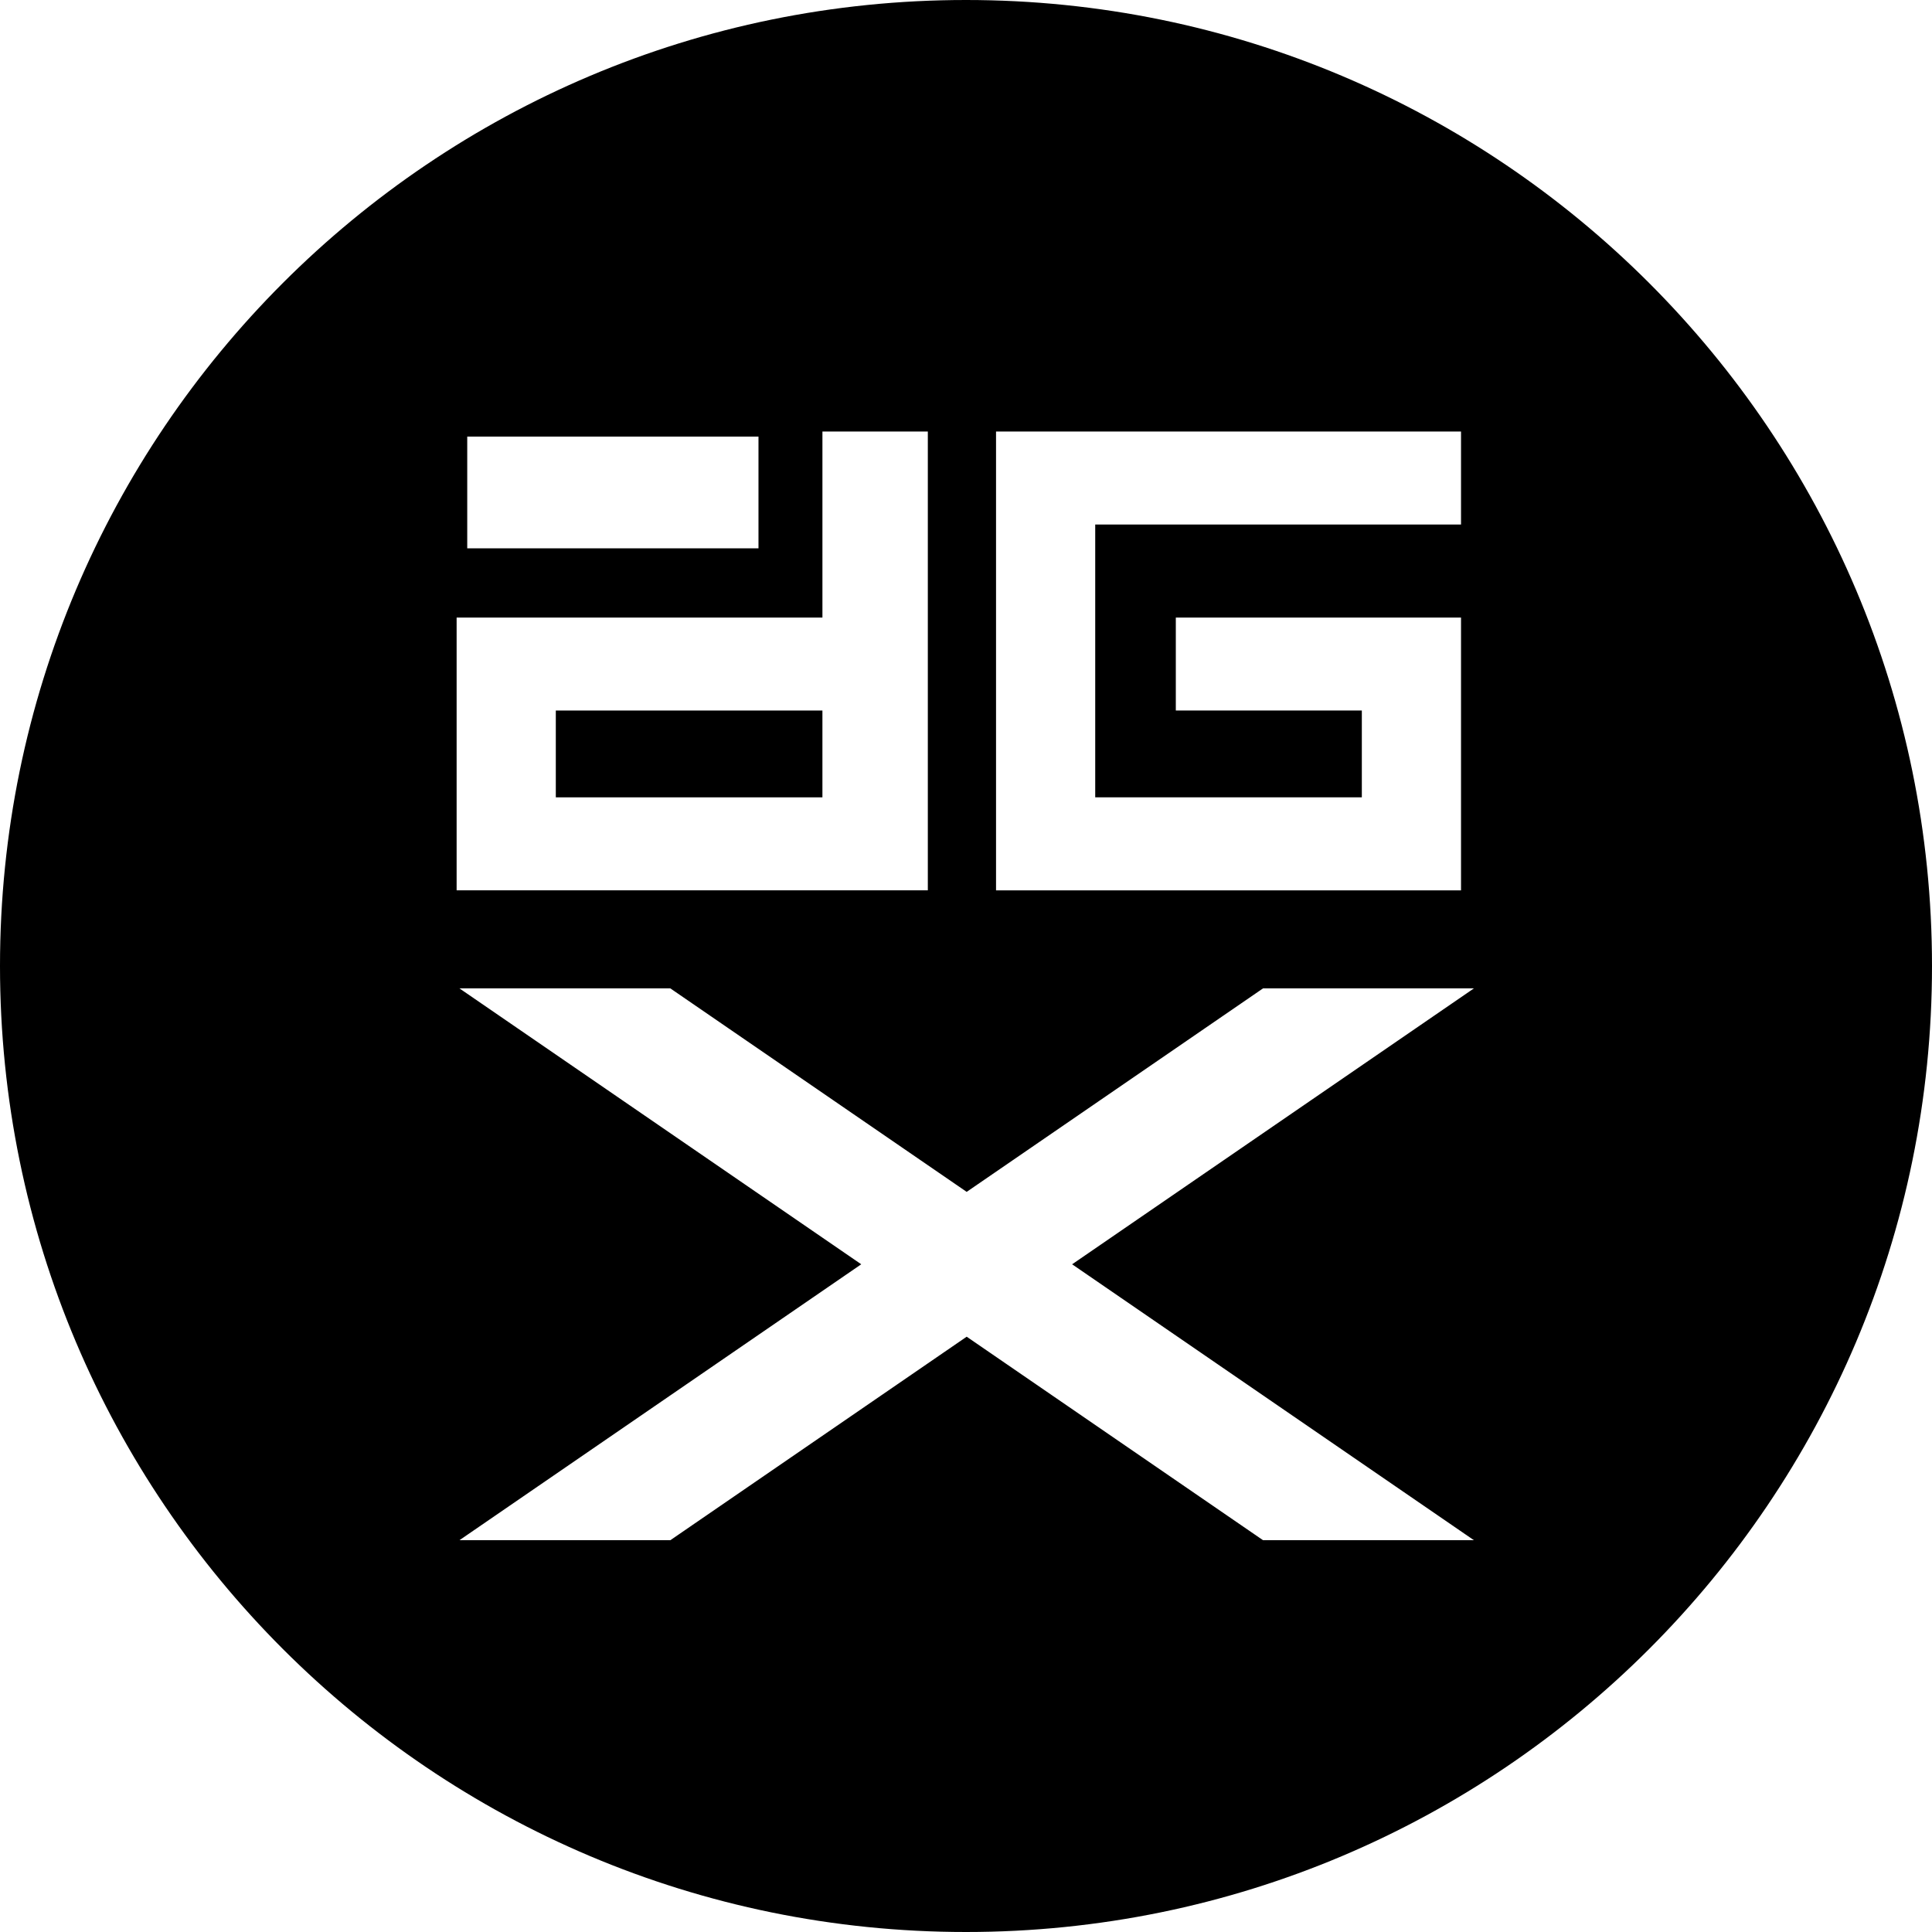
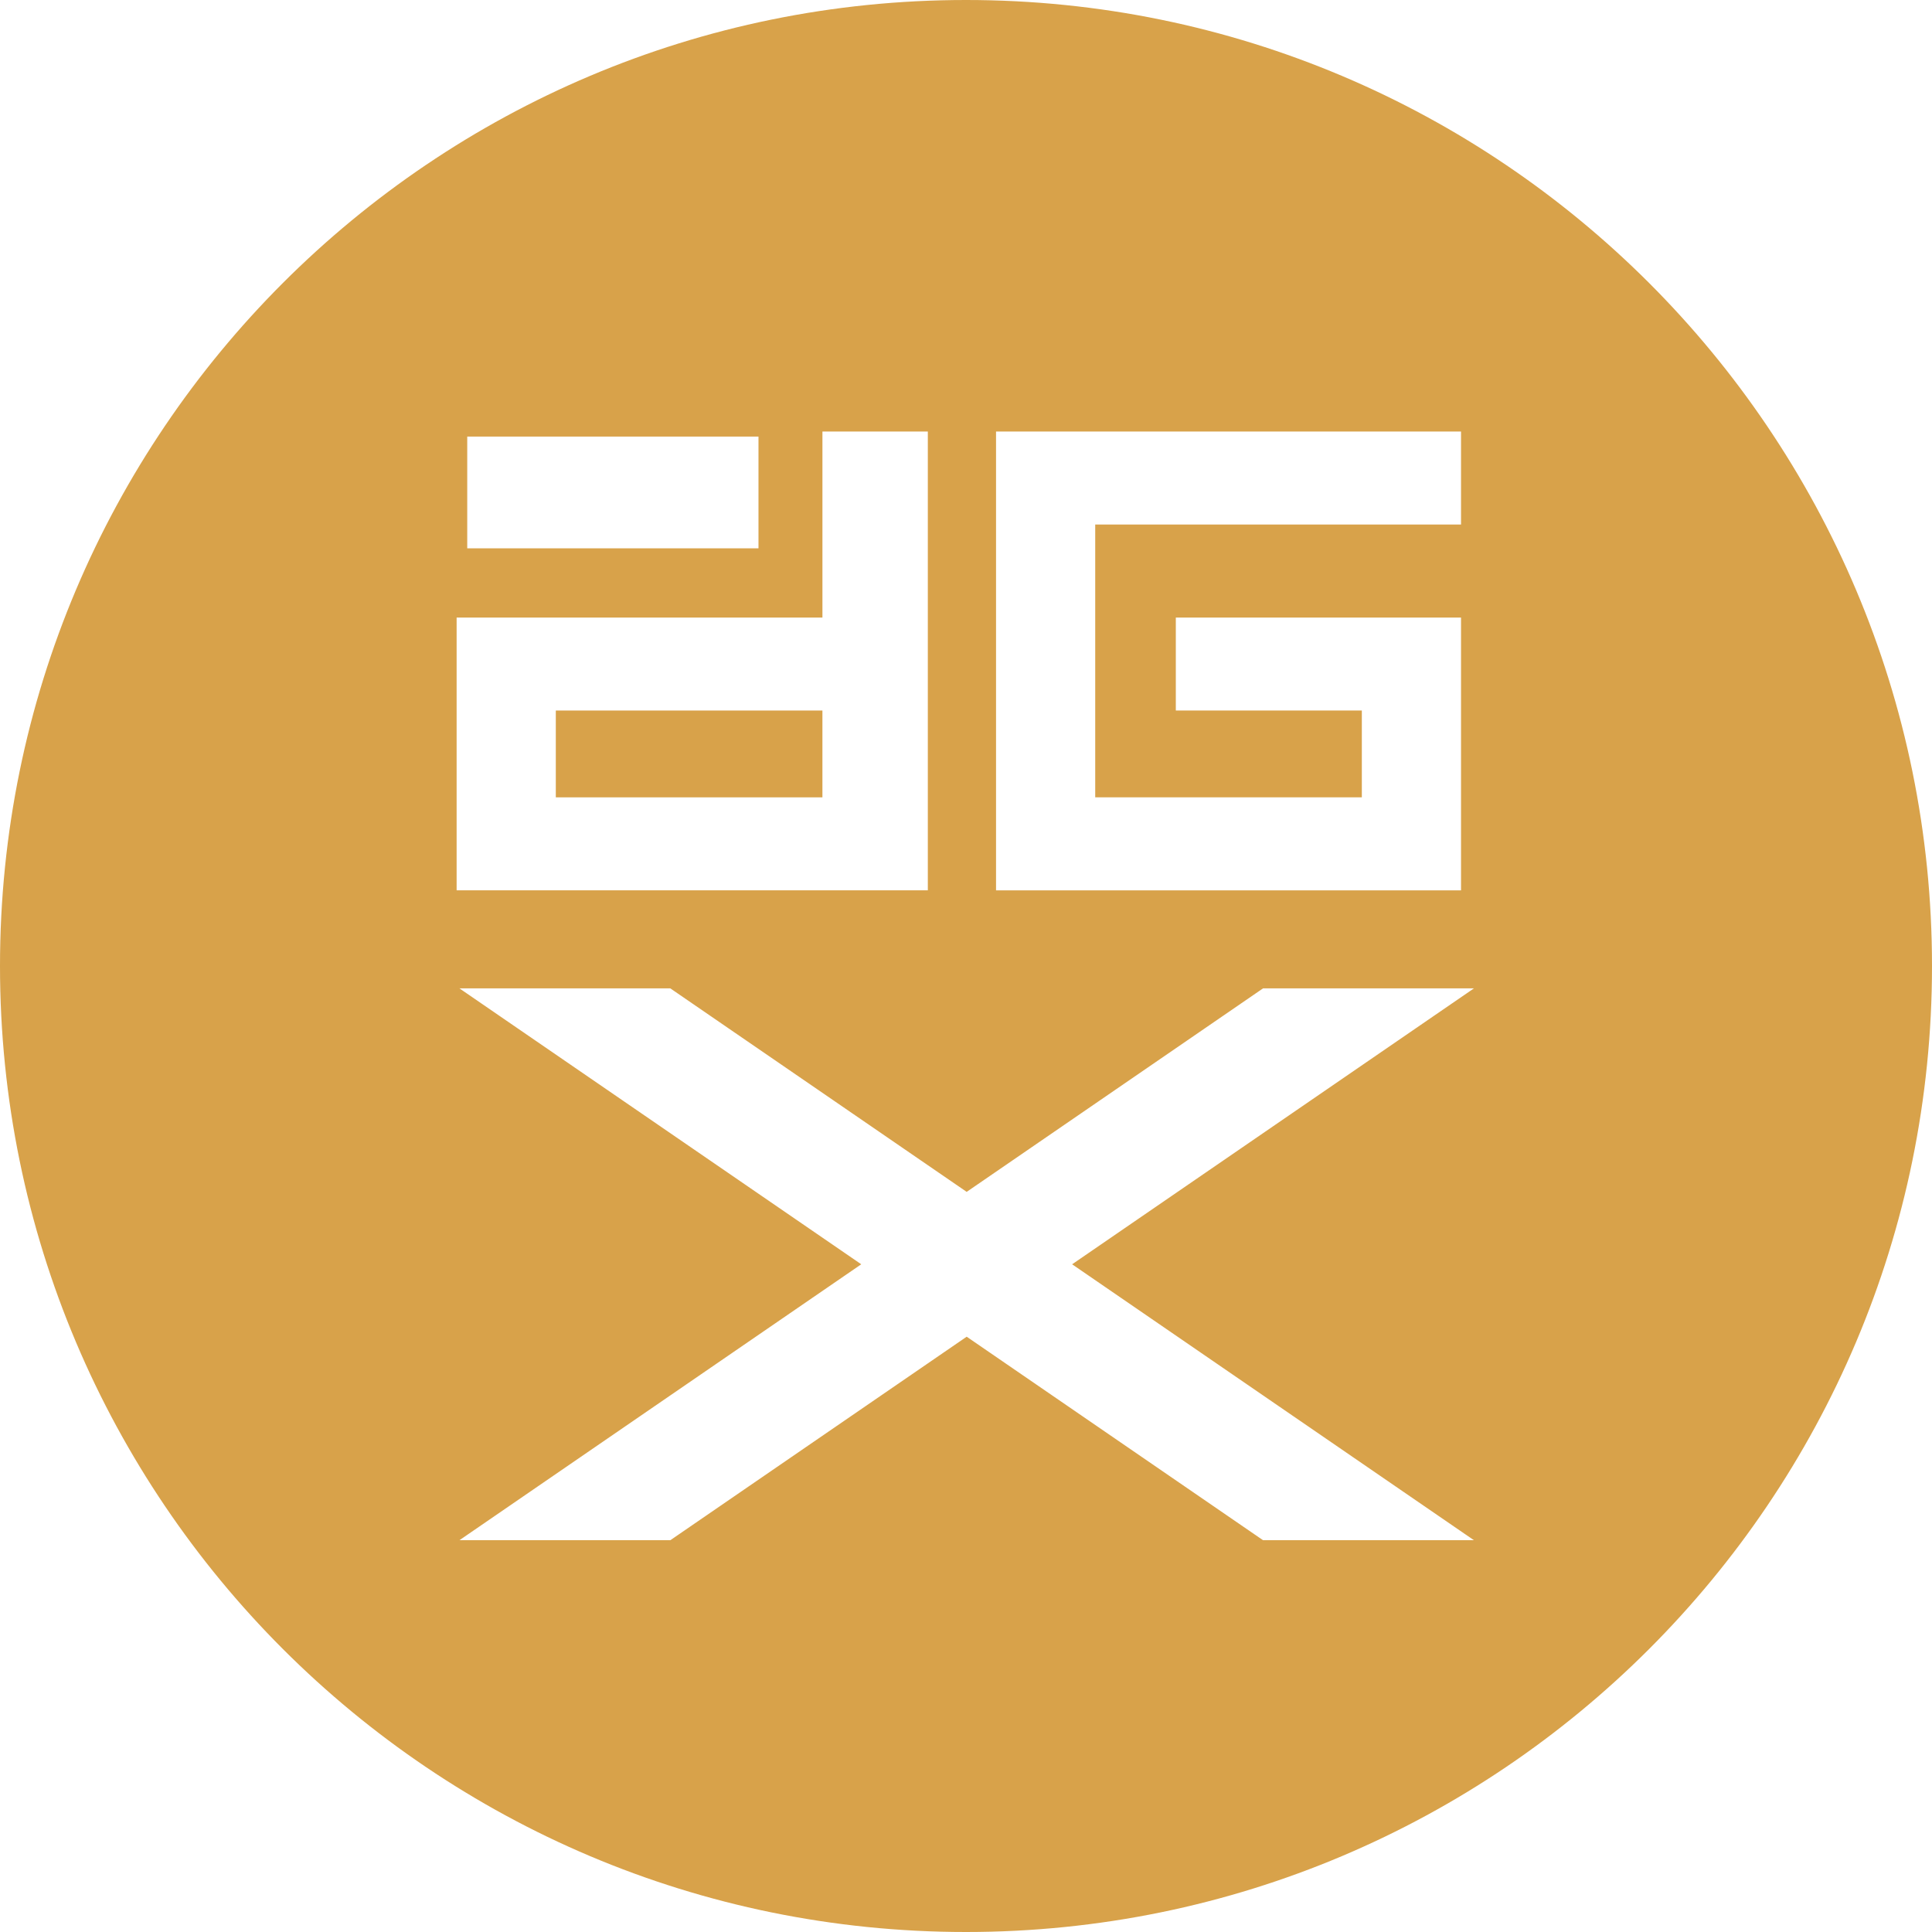
<svg xmlns="http://www.w3.org/2000/svg" width="226.777" height="226.777" viewBox="0 0 226.777 226.777">
-   <path d="M65.241 83.402h31.294v10.19H65.241z" />
-   <path d="M113.388 0C50.766 0 0 50.766 0 113.388c0 62.624 50.766 113.389 113.388 113.389 62.624 0 113.389-50.765 113.389-113.389C226.777 50.766 176.011 0 113.388 0zm3.526 50.653h54.58V61.57h-42.938v32.021h31.295v-10.19h-21.834V72.487h33.477v32.021h-54.58V50.653zm-62.07.59H89.03v13.122H54.844V51.243zm-1.246 21.244h42.938V50.653h12.372v53.854h-55.31v-32.02zm119.41 108.301h-24.754l-34.785-23.887-34.784 23.887H53.93l47.162-32.387-47.162-32.385h24.754l34.784 23.885 34.785-23.885h24.754l-47.162 32.385 47.163 32.387z" />
+   <path fill="#D8A24A" d="M65.241 83.402h31.294v10.19H65.241z" />
+   <path fill="#D8A24A" d="M113.388 0C50.766 0 0 50.766 0 113.388c0 62.624 50.766 113.389 113.388 113.389 62.624 0 113.389-50.765 113.389-113.389C226.777 50.766 176.011 0 113.388 0zm3.526 50.653h54.58V61.57h-42.938v32.021h31.295v-10.19h-21.834V72.487h33.477v32.021h-54.58V50.653zm-62.07.59H89.03v13.122H54.844V51.243zm-1.246 21.244h42.938V50.653h12.372v53.854h-55.31v-32.02zm119.41 108.301h-24.754l-34.785-23.887-34.784 23.887H53.93l47.162-32.387-47.162-32.385h24.754l34.784 23.885 34.785-23.885h24.754l-47.162 32.385 47.163 32.387z" />
</svg>
